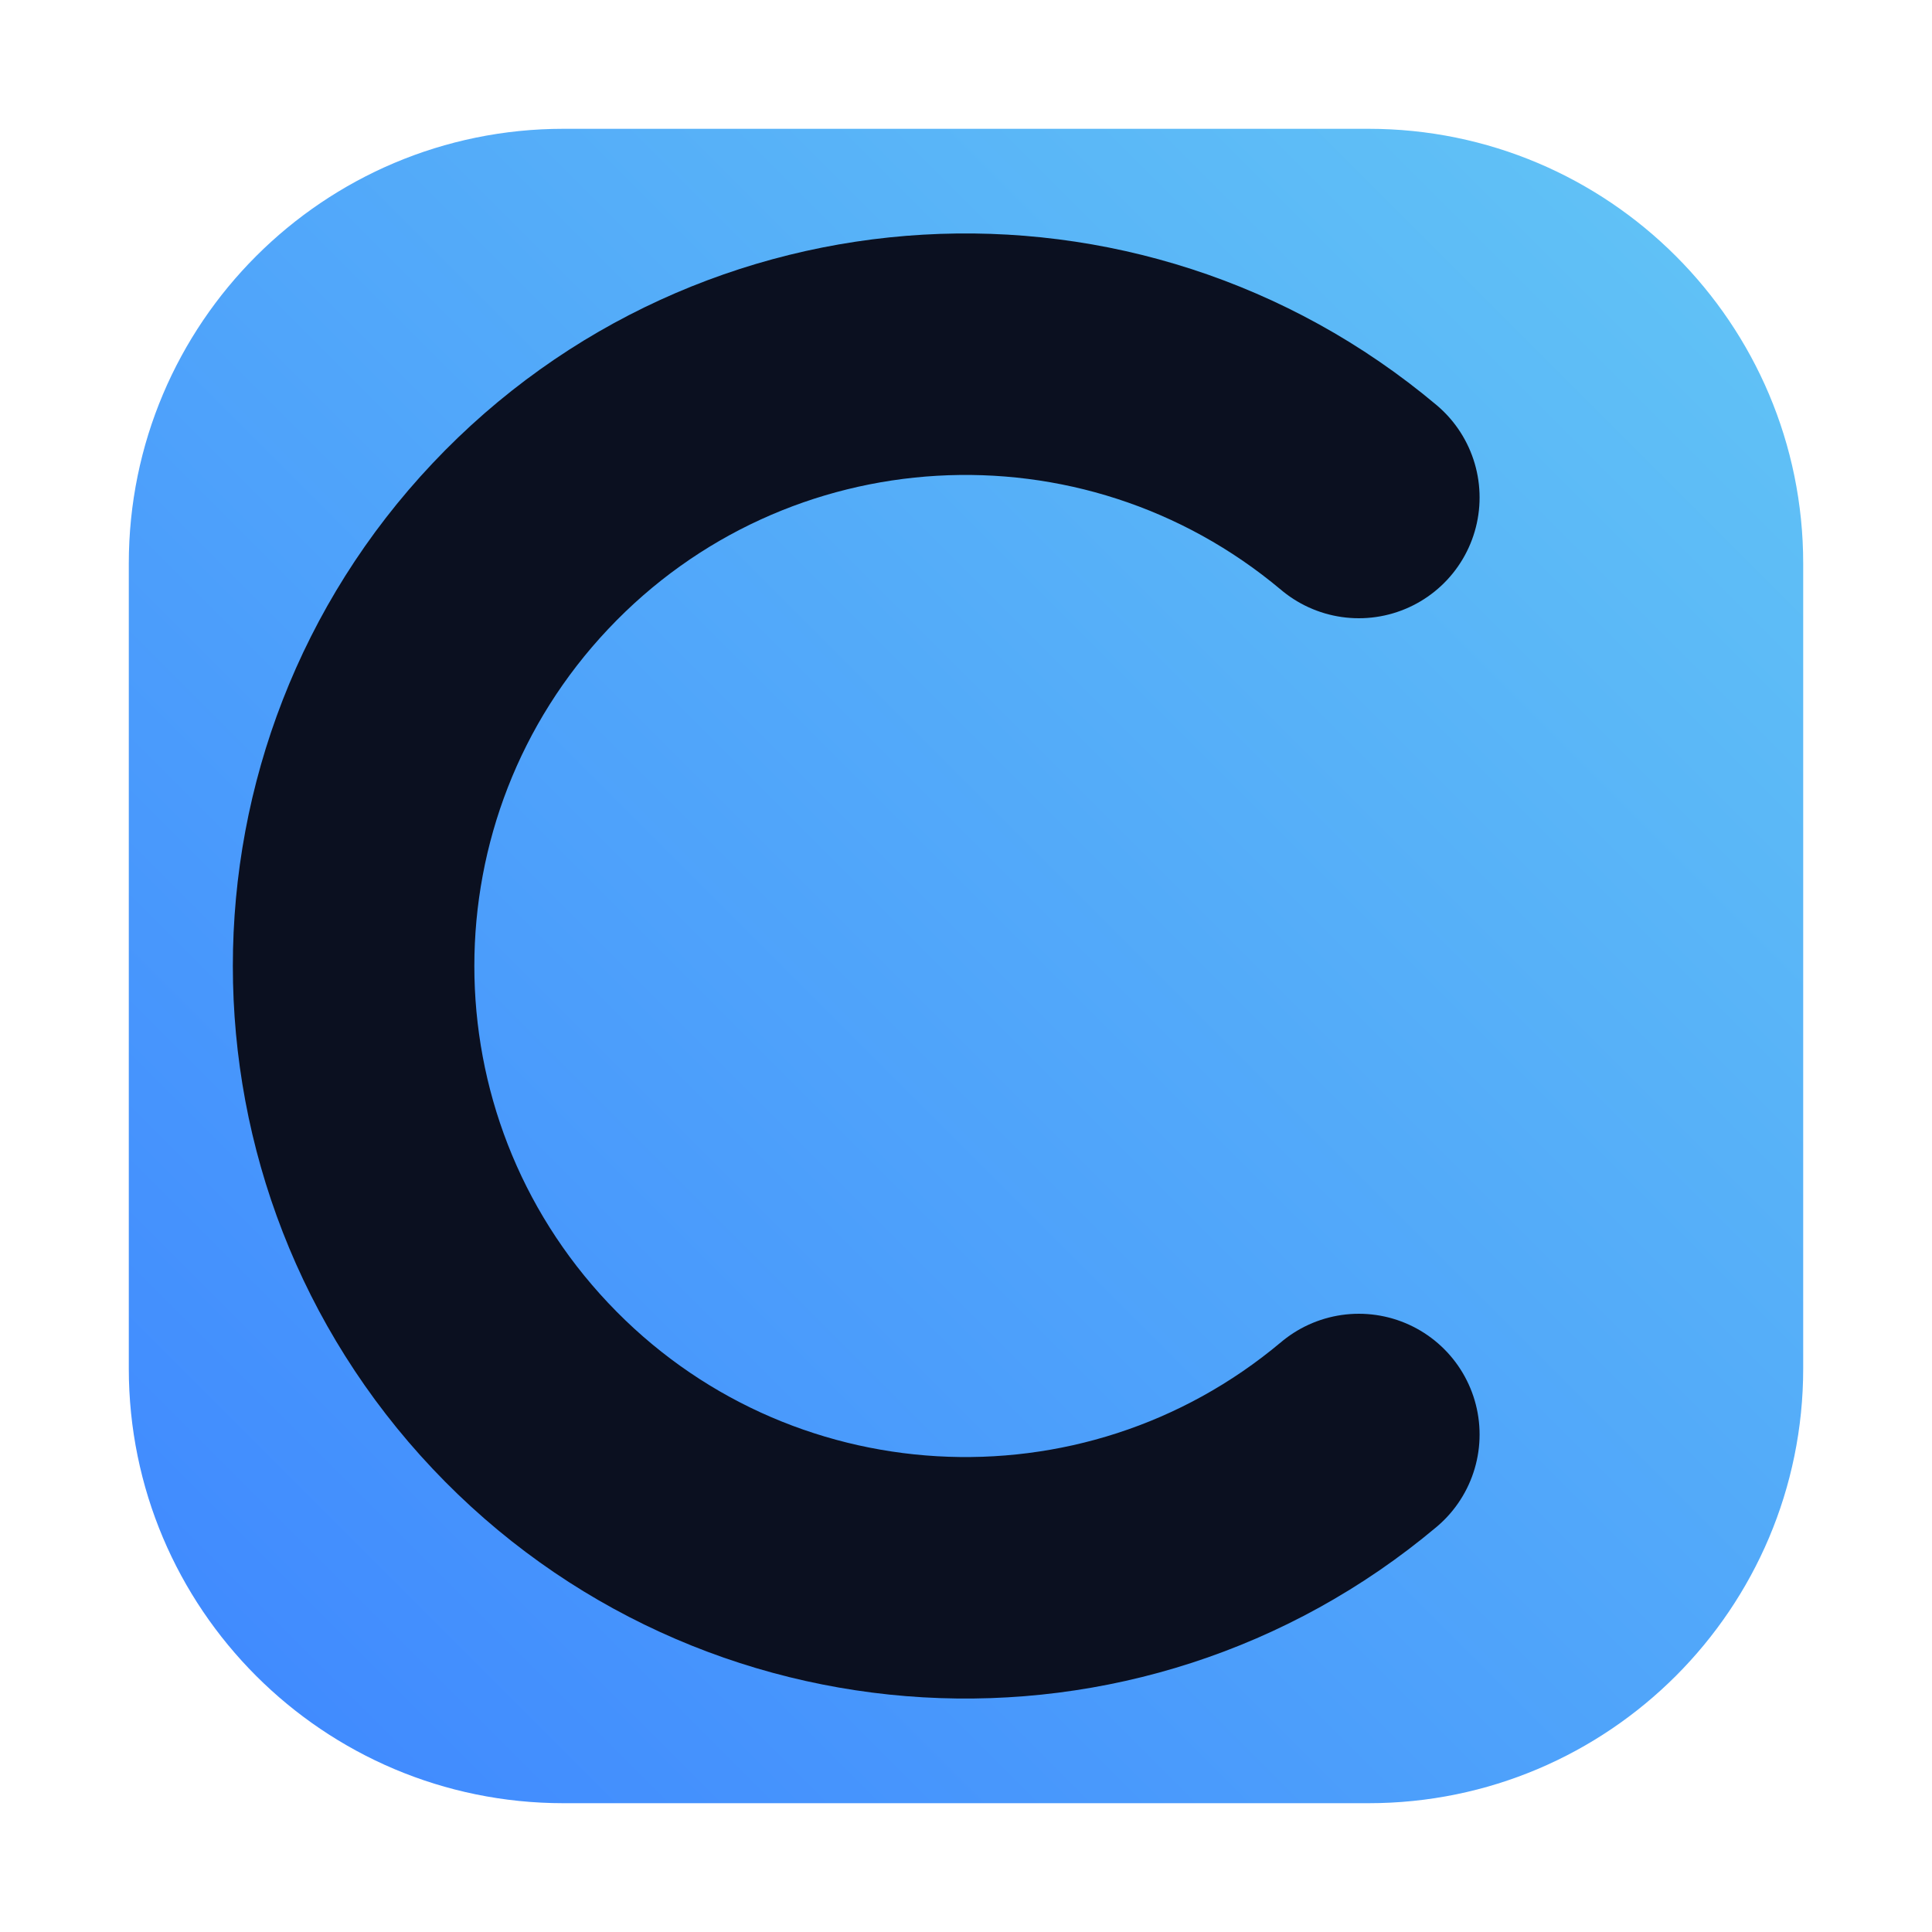
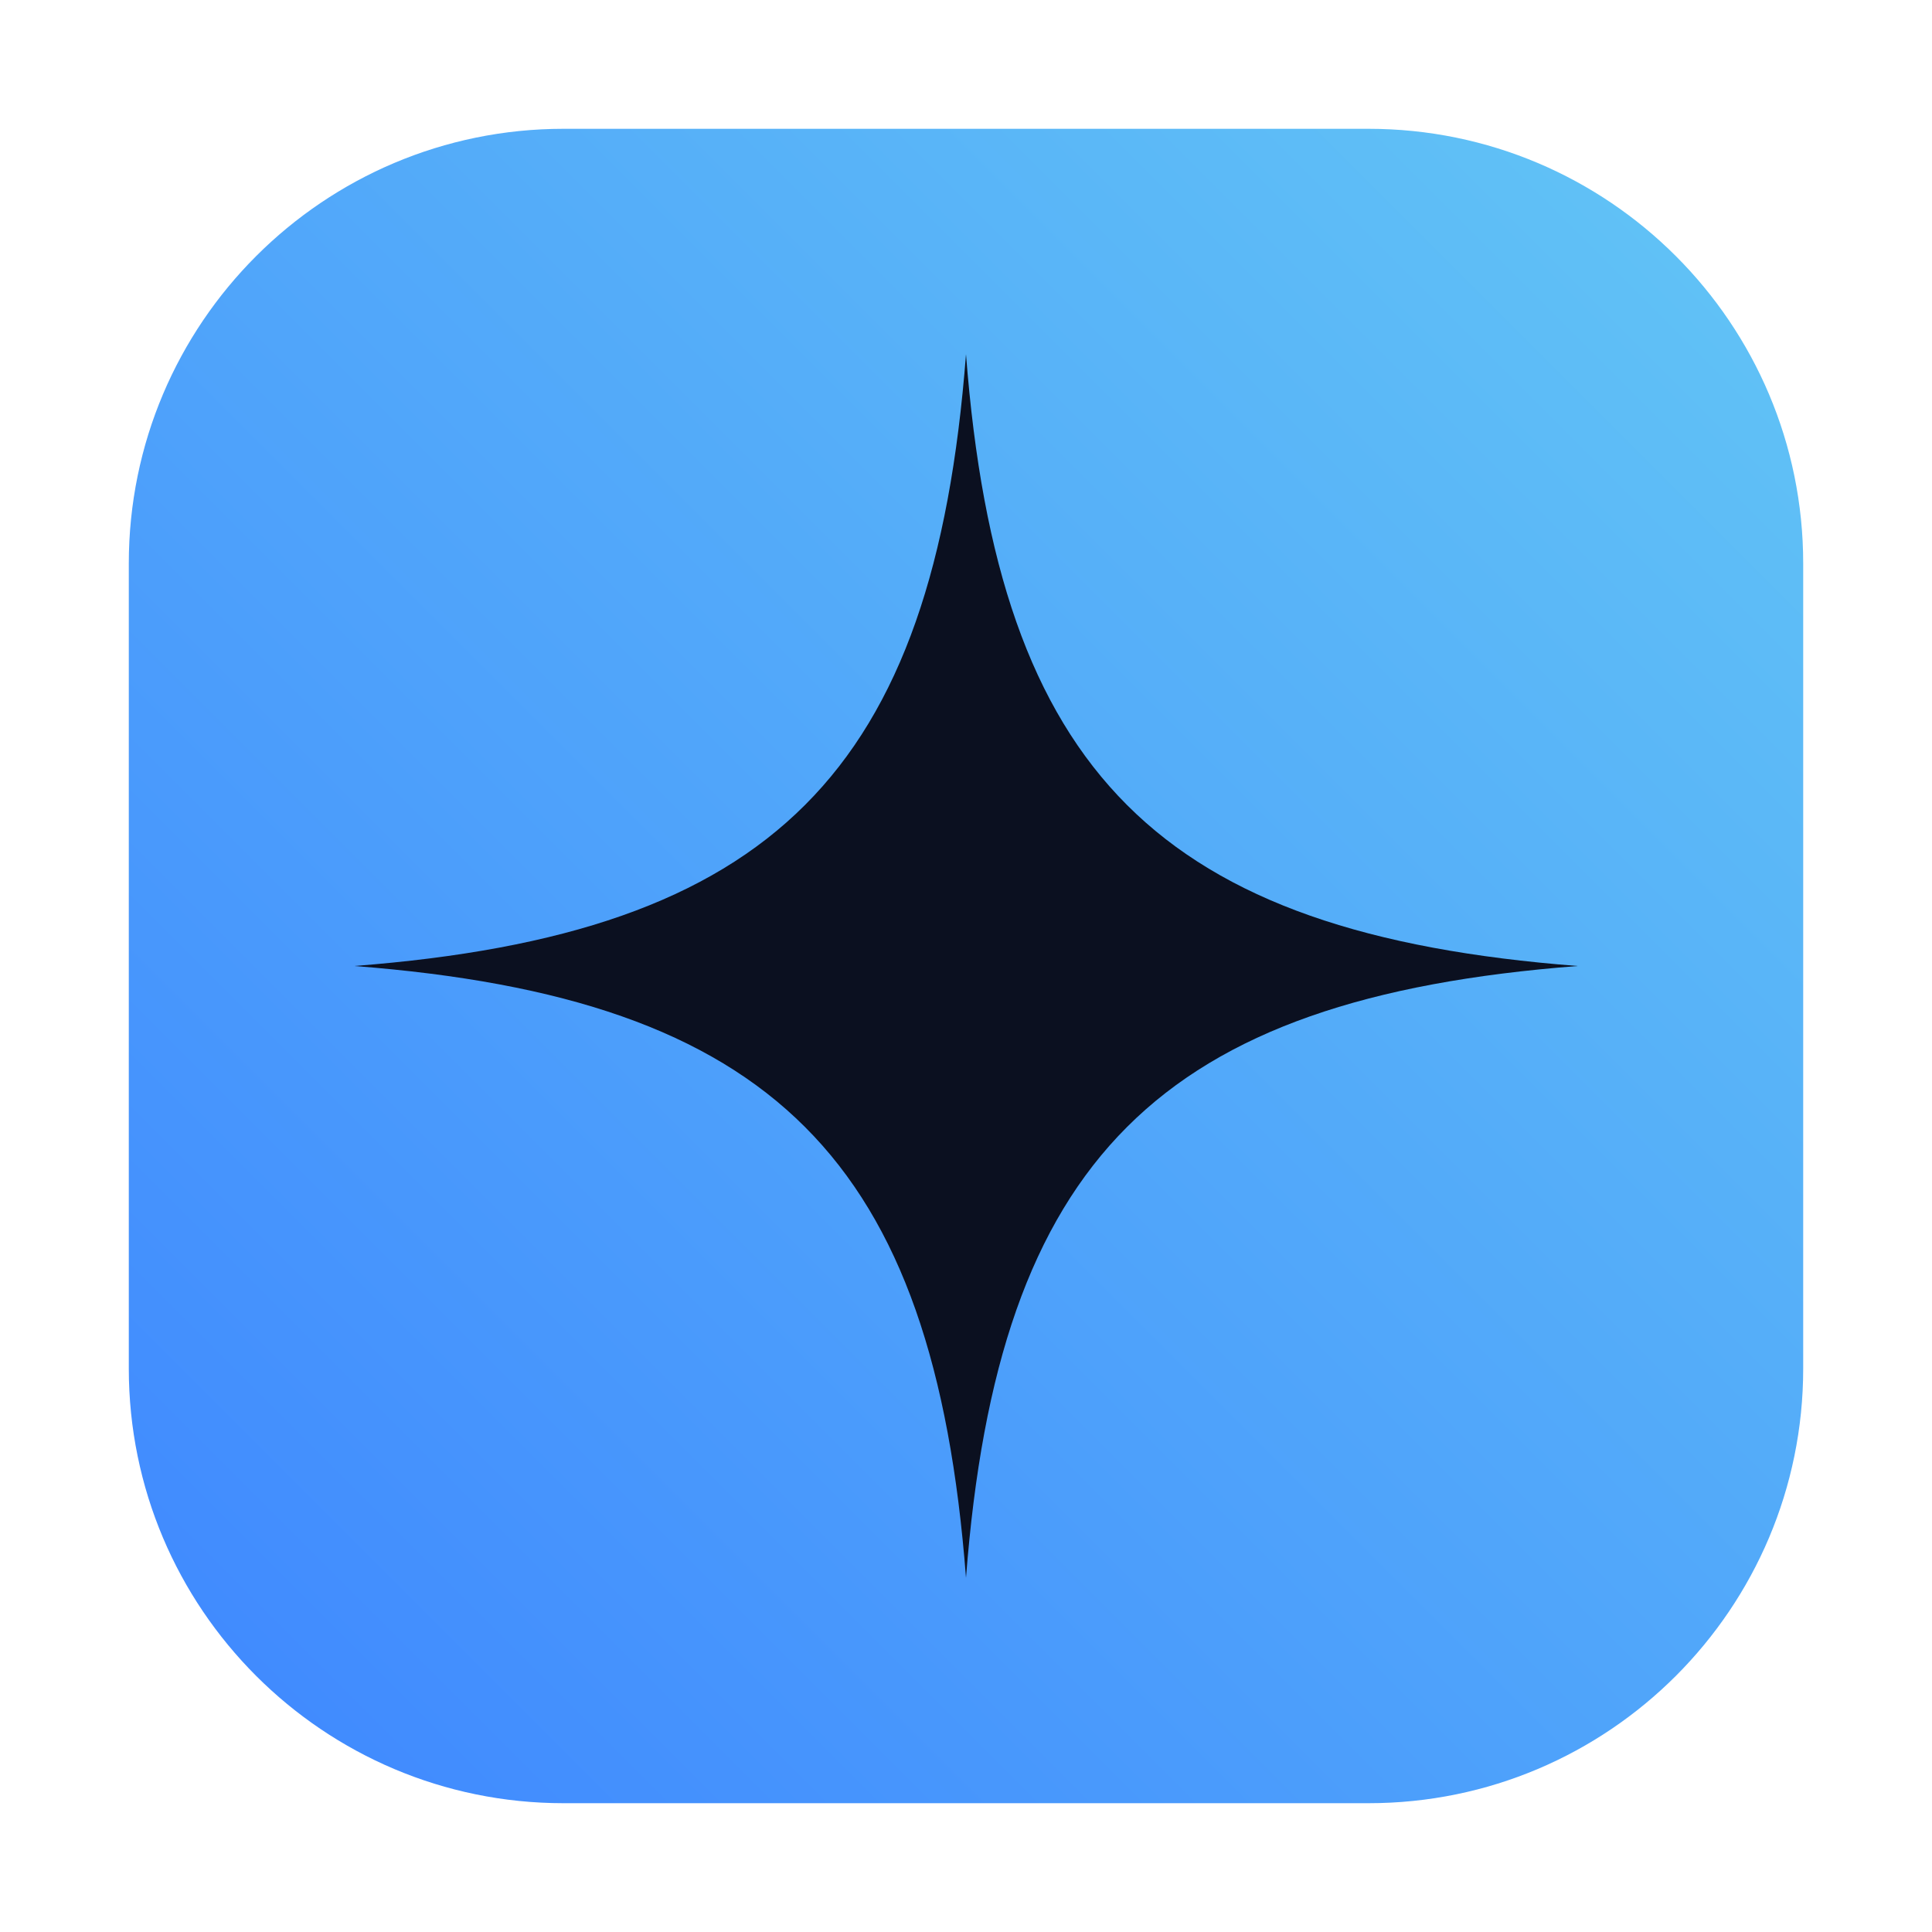
- <svg xmlns="http://www.w3.org/2000/svg" viewBox="0 0 120 120" role="img" aria-label="Cantagio mark">
+ <svg xmlns="http://www.w3.org/2000/svg" viewBox="0 0 120 120" role="img" aria-label="ForgeBuzz mark">
  <defs>
-     <linearGradient id="soft" x1="0" y1="1" x2="1" y2="0">
+     <linearGradient id="sg" x1="0" y1="1" x2="1" y2="0">
      <stop offset="0" stop-color="#3E86FF" />
      <stop offset="1" stop-color="#63C6F5" />
    </linearGradient>
  </defs>
-   <rect x="8" y="8" width="104" height="104" rx="27" fill="url(#soft)" />
-   <path d="M84.4 30.9 A38 38 0 1 0 84.4 89.1" fill="none" stroke="#0B1020" stroke-width="15" stroke-linecap="round" />
+   <rect x="8" y="8" width="104" height="104" rx="27" fill="url(#sg)" />
+   <path d="M60 22 C 62 48 72 58 98 60 C 72 62 62 72 60 98 C 58 72 48 62 22 60 C 48 58 58 48 60 22 Z" fill="#0B1020" />
</svg>
